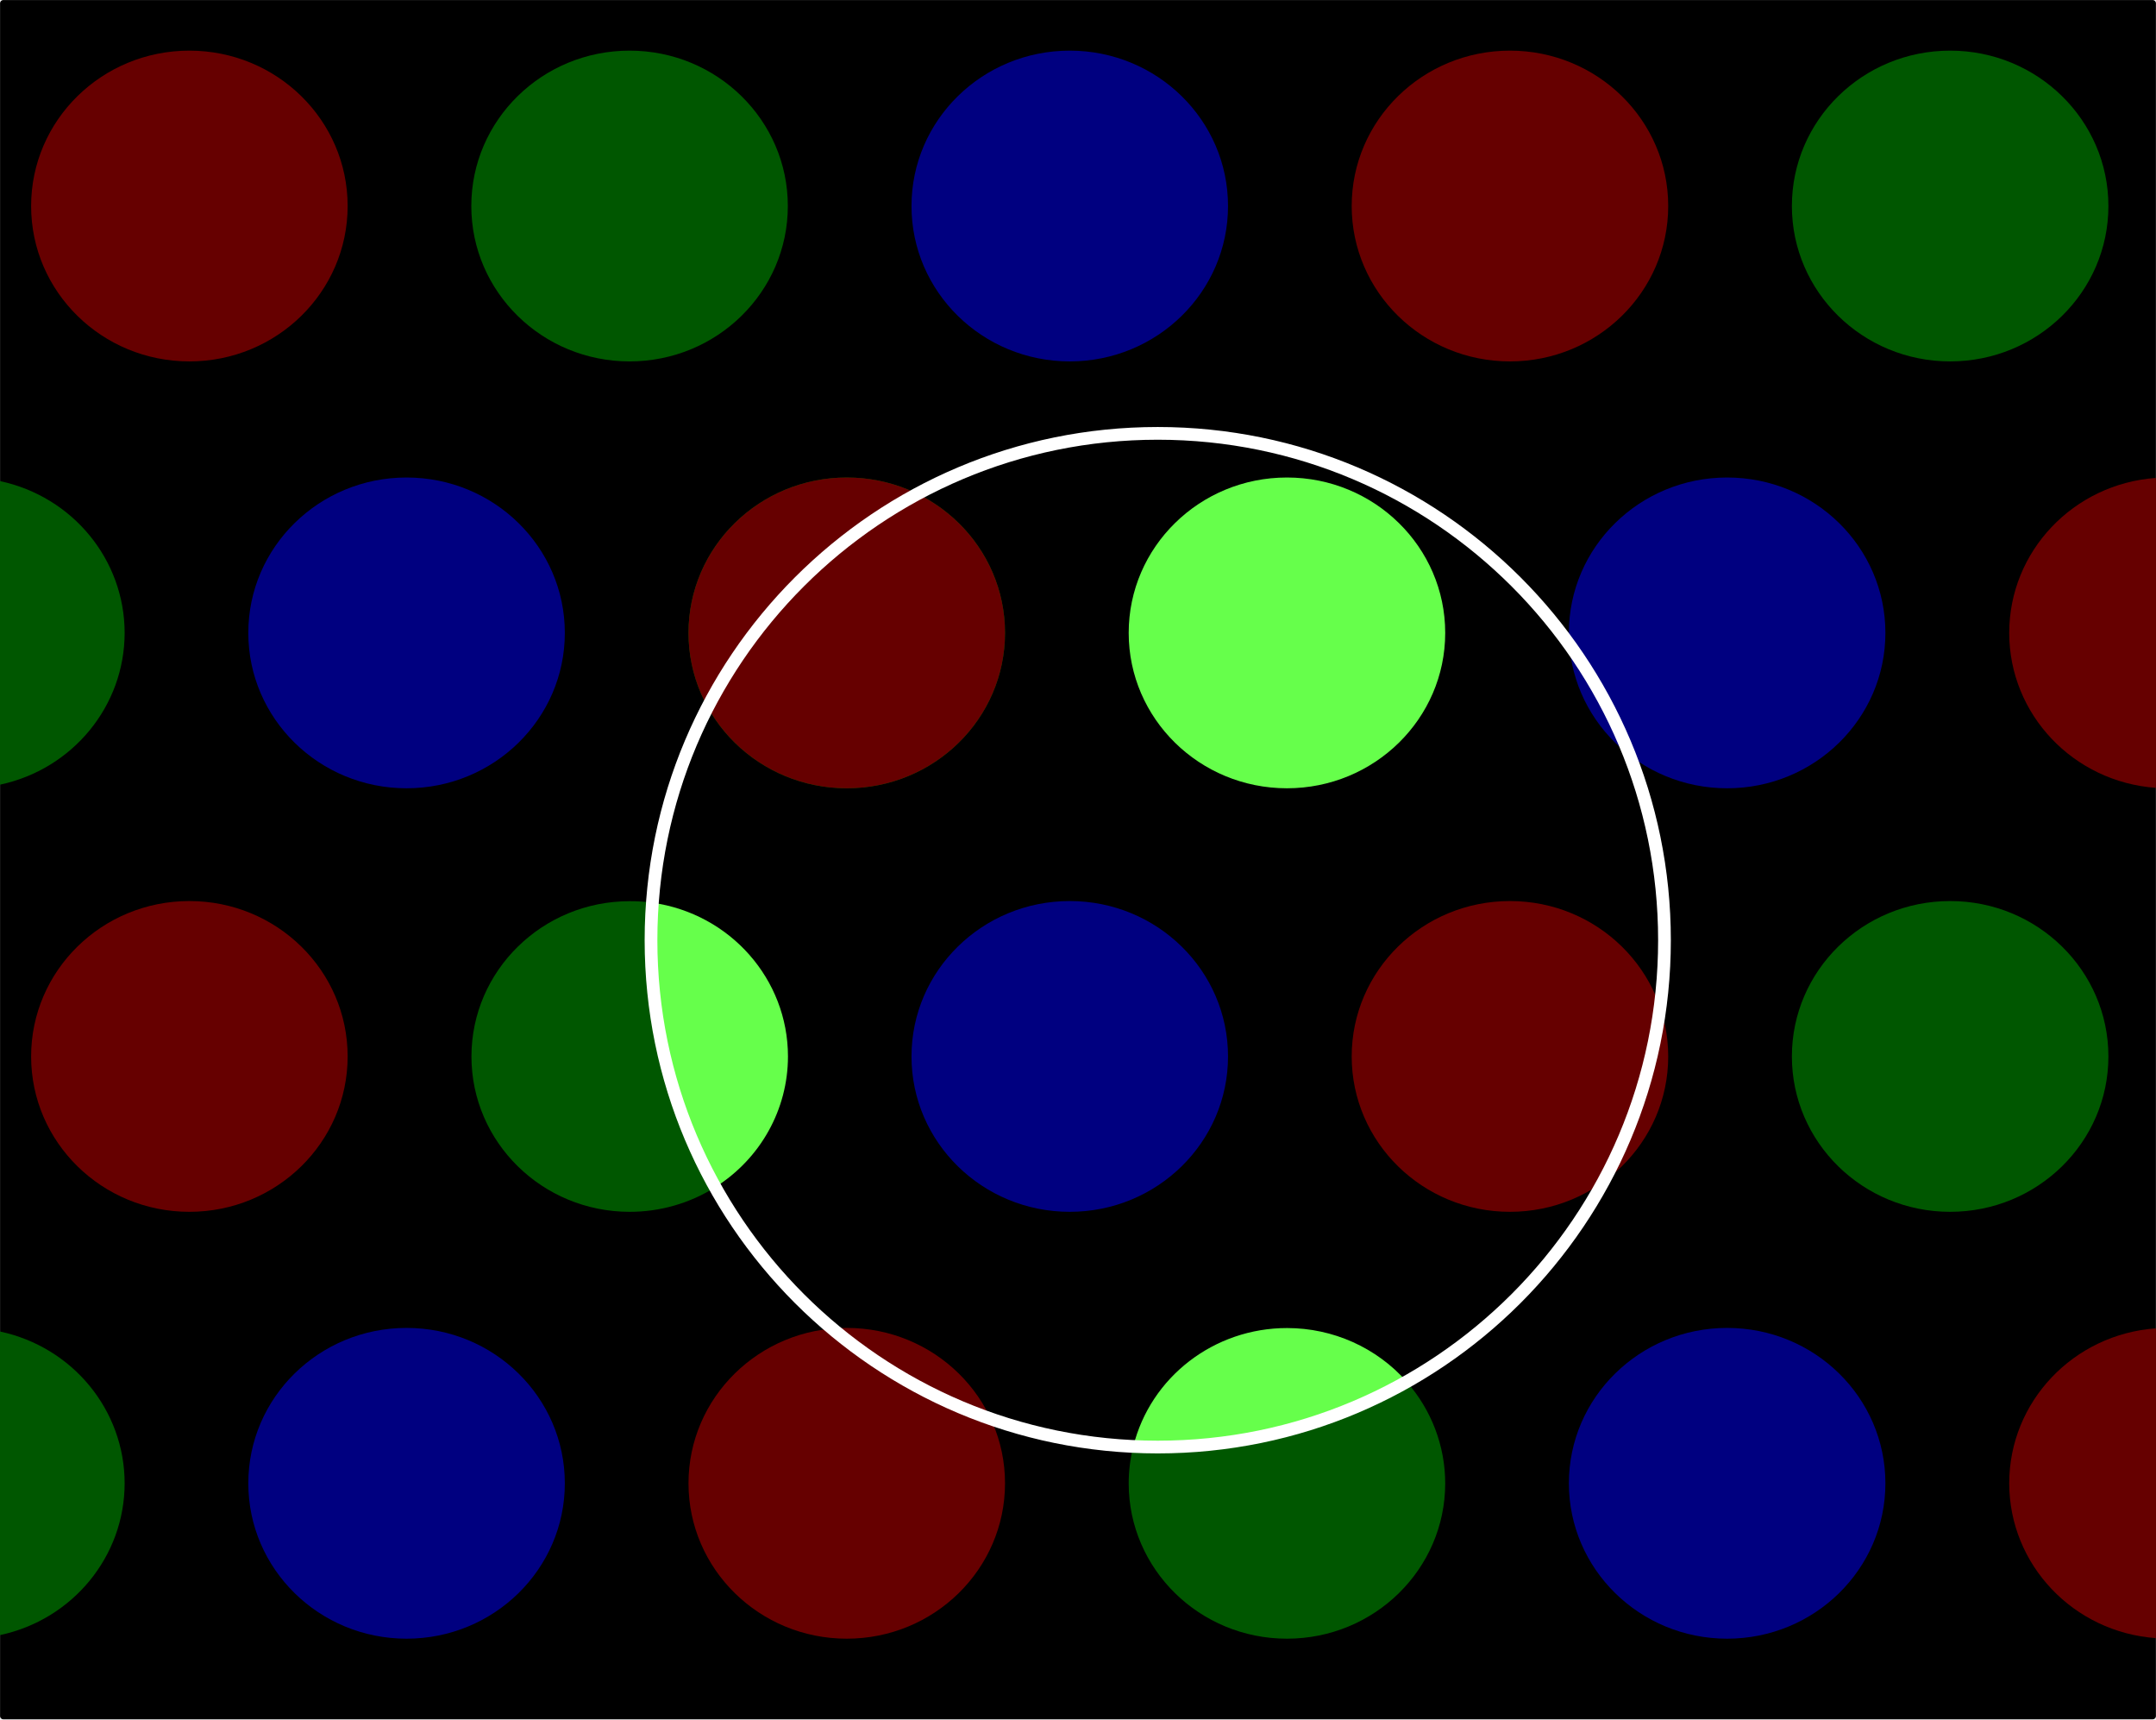
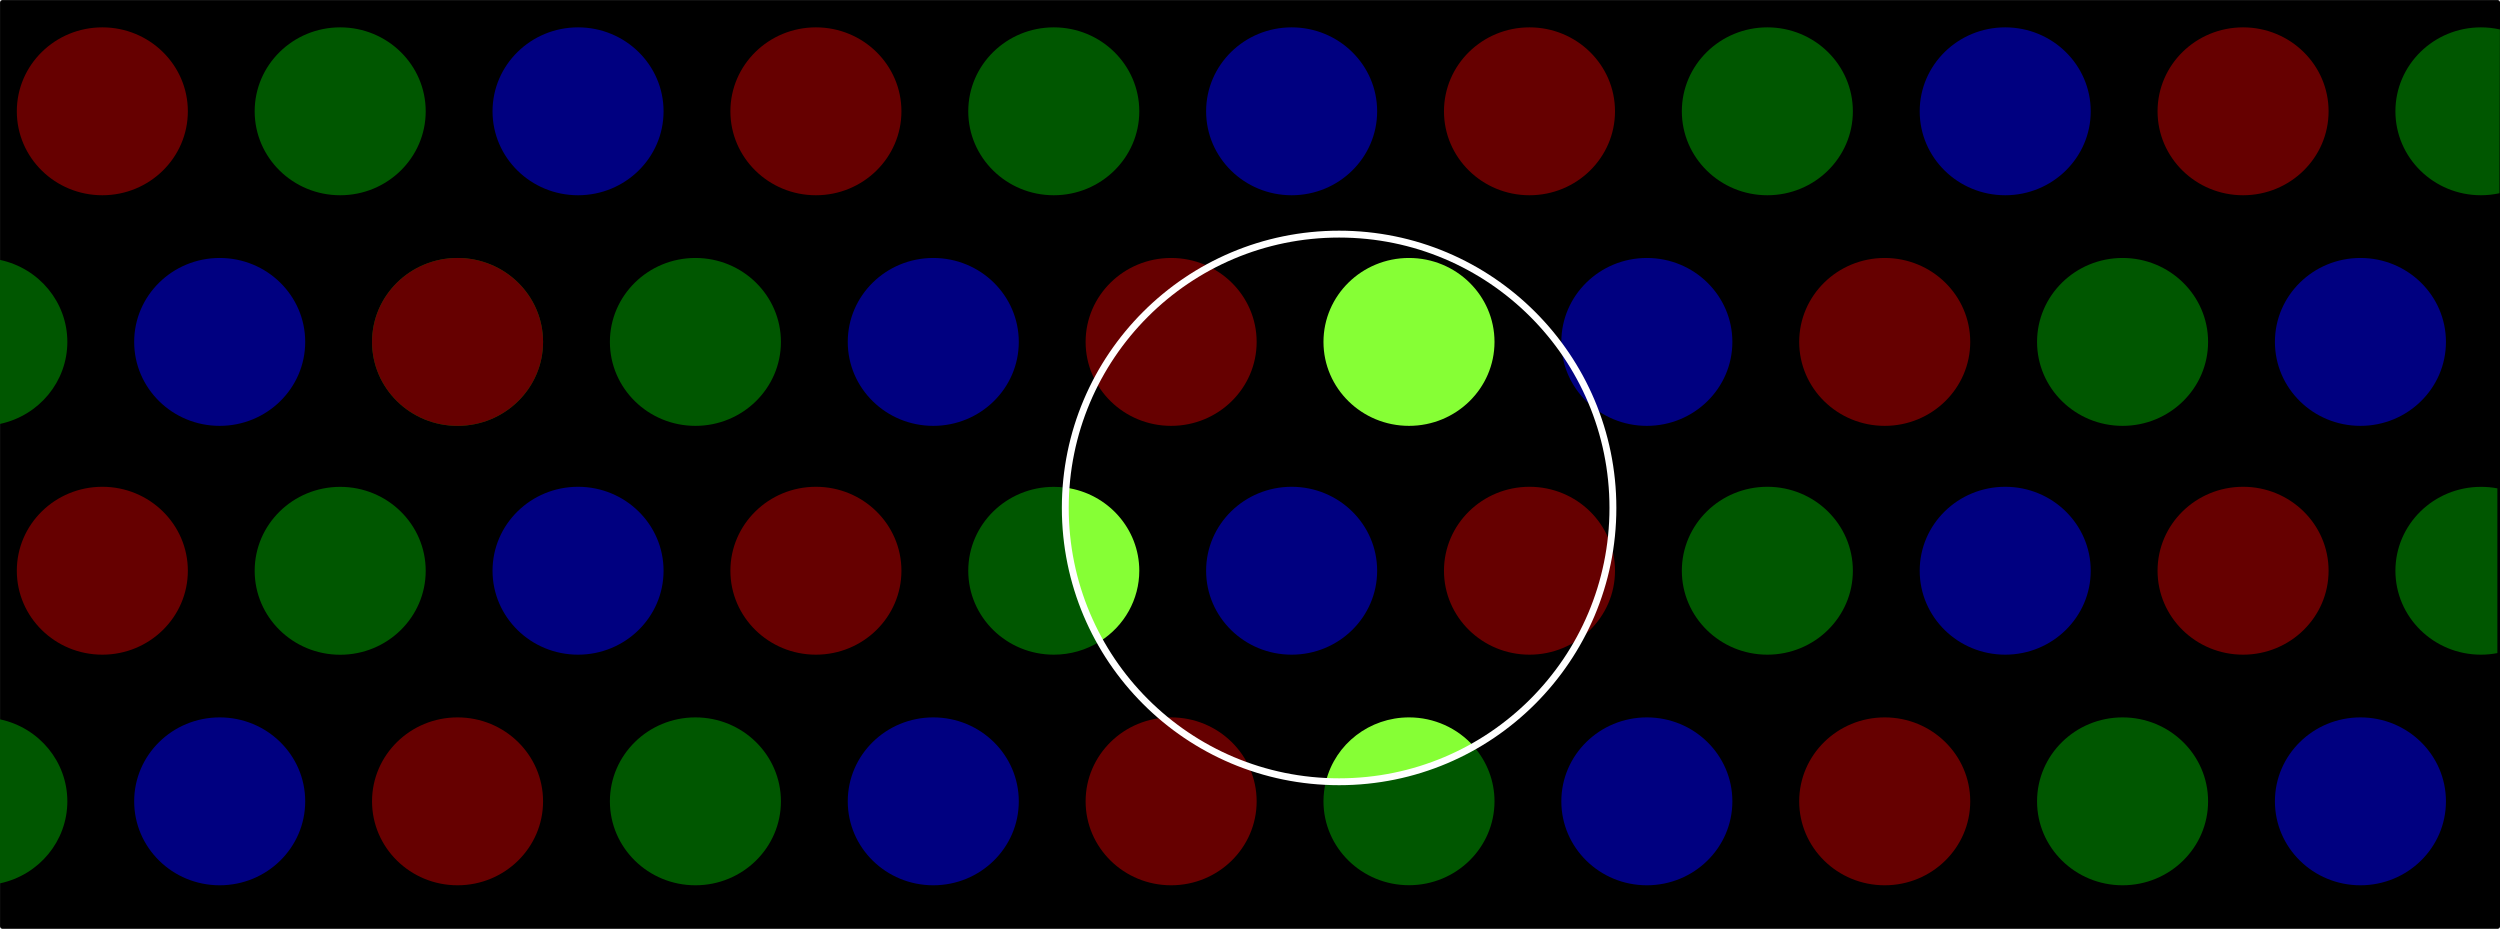
- <svg xmlns="http://www.w3.org/2000/svg" width="15.585mm" height="12.426mm" viewBox="0 0 15.585 12.426" version="1.1" id="svg1">
+ <svg xmlns="http://www.w3.org/2000/svg" width="33.444mm" height="12.426mm" viewBox="0 0 33.444 12.426" version="1.1" id="svg1">
  <defs id="defs1" />
  <g id="layer1" transform="translate(-83.45805,-89.92105)">
-     <rect style="fill:#000000;fill-opacity:1;stroke:#000000;stroke-width:0.047;stroke-linejoin:round;stroke-dasharray:none" id="rect5-5-1" width="15.537" height="12.378" x="83.482" y="89.945" />
-     <path id="rect2" style="fill:#660000;fill-opacity:1;stroke:none;stroke-width:0.4;stroke-linejoin:round;stroke-opacity:1" d="m 99.043,99.521 a 1.144,1.123 0 0 0 -1.061,1.12 1.144,1.123 0 0 0 1.061,1.119 z" />
-     <path id="path3" style="fill:#660000;fill-opacity:1;stroke:none;stroke-width:0.4;stroke-linejoin:round;stroke-opacity:1" d="m 99.043,93.375 a 1.144,1.123 0 0 0 -1.061,1.12 1.144,1.123 0 0 0 1.061,1.12 z" />
+     <rect style="fill:#000000;fill-opacity:1;stroke:#000000;stroke-width:0.069;stroke-linejoin:round;stroke-dasharray:none" id="rect5-5-1" width="33.375" height="12.356" x="83.493" y="89.956" />
    <path id="path4" style="fill:#005700;fill-opacity:1;stroke:none;stroke-width:0.4;stroke-linejoin:round;stroke-opacity:1" d="m 83.458,95.592 a 1.144,1.123 0 0 0 0.901,-1.097 1.144,1.123 0 0 0 -0.901,-1.097 z" />
    <path id="path5" style="fill:#005700;fill-opacity:1;stroke:none;stroke-width:0.4;stroke-linejoin:round;stroke-opacity:1" d="m 83.458,101.738 a 1.144,1.123 0 0 0 0.901,-1.097 1.144,1.123 0 0 0 -0.901,-1.097 z" />
    <g id="g1" transform="matrix(1.18182,0,0,1,-110.4963,86.82875)">
      <rect style="fill:#ff0000;fill-opacity:1;stroke:none;stroke-width:0.124;stroke-linejoin:round;stroke-dasharray:none" id="rect6" width="1.08" height="31.859" x="145.229" y="44.808" />
      <rect style="fill:#66ff00;fill-opacity:1;stroke:none;stroke-width:0.124;stroke-linejoin:round;stroke-dasharray:none" id="rect6-1" width="1.08" height="31.859" x="146.309" y="44.808" />
      <rect style="fill:#0000ff;fill-opacity:1;stroke:none;stroke-width:0.124;stroke-linejoin:round;stroke-dasharray:none" id="rect6-6" width="1.08" height="31.859" x="147.389" y="44.808" />
      <rect style="fill:#ff0000;fill-opacity:1;stroke:none;stroke-width:0.124;stroke-linejoin:round;stroke-dasharray:none" id="rect6-7" width="1.08" height="31.859" x="148.469" y="44.808" />
      <rect style="fill:#66ff00;fill-opacity:1;stroke:none;stroke-width:0.124;stroke-linejoin:round;stroke-dasharray:none" id="rect6-1-7" width="1.08" height="31.859" x="149.549" y="44.808" />
      <rect style="fill:#0000ff;fill-opacity:1;stroke:none;stroke-width:0.124;stroke-linejoin:round;stroke-dasharray:none" id="rect6-6-1" width="1.08" height="31.859" x="150.629" y="44.808" />
      <rect style="fill:#ff0000;fill-opacity:1;stroke:none;stroke-width:0.124;stroke-linejoin:round;stroke-dasharray:none" id="rect6-76" width="1.08" height="31.859" x="151.709" y="44.808" />
      <rect style="fill:#66ff00;fill-opacity:1;stroke:none;stroke-width:0.124;stroke-linejoin:round;stroke-dasharray:none" id="rect6-1-73" width="1.08" height="31.859" x="152.789" y="44.808" />
      <rect style="fill:#0000ff;fill-opacity:1;stroke:none;stroke-width:0.124;stroke-linejoin:round;stroke-dasharray:none" id="rect6-6-6" width="1.08" height="31.859" x="153.869" y="44.808" />
      <rect style="fill:#ff0000;fill-opacity:1;stroke:none;stroke-width:0.124;stroke-linejoin:round;stroke-dasharray:none" id="rect6-7-5" width="1.08" height="31.859" x="154.949" y="44.808" />
      <rect style="fill:#66ff00;fill-opacity:1;stroke:none;stroke-width:0.124;stroke-linejoin:round;stroke-dasharray:none" id="rect6-1-7-6" width="1.08" height="31.859" x="156.03" y="44.808" />
      <rect style="fill:#0000ff;fill-opacity:1;stroke:none;stroke-width:0.124;stroke-linejoin:round;stroke-dasharray:none" id="rect6-6-1-3" width="1.08" height="31.859" x="157.11" y="44.808" />
      <rect style="fill:#ff0000;fill-opacity:1;stroke:none;stroke-width:0.124;stroke-linejoin:round;stroke-dasharray:none" id="rect6-2" width="1.08" height="31.859" x="158.19" y="44.808" />
      <rect style="fill:#66ff00;fill-opacity:1;stroke:none;stroke-width:0.124;stroke-linejoin:round;stroke-dasharray:none" id="rect6-1-9" width="1.08" height="31.859" x="159.27" y="44.808" />
      <rect style="fill:#0000ff;fill-opacity:1;stroke:none;stroke-width:0.124;stroke-linejoin:round;stroke-dasharray:none" id="rect6-6-3" width="1.08" height="31.859" x="160.35" y="44.808" />
      <rect style="fill:#ff0000;fill-opacity:1;stroke:none;stroke-width:0.124;stroke-linejoin:round;stroke-dasharray:none" id="rect6-7-9" width="1.08" height="31.859" x="161.43" y="44.808" />
      <rect style="fill:#66ff00;fill-opacity:1;stroke:none;stroke-width:0.124;stroke-linejoin:round;stroke-dasharray:none" id="rect6-1-7-0" width="1.08" height="31.859" x="162.51" y="44.808" />
      <rect style="fill:#0000ff;fill-opacity:1;stroke:none;stroke-width:0.124;stroke-linejoin:round;stroke-dasharray:none" id="rect6-6-1-8" width="1.08" height="31.859" x="163.59" y="44.808" />
      <rect style="fill:#ff0000;fill-opacity:1;stroke:none;stroke-width:0.124;stroke-linejoin:round;stroke-dasharray:none" id="rect6-63" width="1.08" height="31.859" x="164.67" y="44.808" />
      <rect style="fill:#66ff00;fill-opacity:1;stroke:none;stroke-width:0.124;stroke-linejoin:round;stroke-dasharray:none" id="rect6-1-8" width="1.08" height="31.859" x="165.75" y="44.808" />
      <rect style="fill:#0000ff;fill-opacity:1;stroke:none;stroke-width:0.124;stroke-linejoin:round;stroke-dasharray:none" id="rect6-6-5" width="1.08" height="31.859" x="166.83" y="44.808" />
      <rect style="fill:#ff0000;fill-opacity:1;stroke:none;stroke-width:0.124;stroke-linejoin:round;stroke-dasharray:none" id="rect6-7-6" width="1.08" height="31.859" x="167.91" y="44.808" />
      <rect style="fill:#66ff00;fill-opacity:1;stroke:none;stroke-width:0.124;stroke-linejoin:round;stroke-dasharray:none" id="rect6-1-7-1" width="1.08" height="31.859" x="168.99" y="44.808" />
      <rect style="fill:#0000ff;fill-opacity:1;stroke:none;stroke-width:0.124;stroke-linejoin:round;stroke-dasharray:none" id="rect6-6-1-1" width="1.08" height="31.859" x="170.07" y="44.808" />
      <rect style="fill:#ff0000;fill-opacity:1;stroke:none;stroke-width:0.124;stroke-linejoin:round;stroke-dasharray:none" id="rect6-8" width="1.08" height="31.859" x="171.15" y="44.808" />
      <rect style="fill:#66ff00;fill-opacity:1;stroke:none;stroke-width:0.124;stroke-linejoin:round;stroke-dasharray:none" id="rect6-1-1" width="1.08" height="31.859" x="172.23" y="44.808" />
      <rect style="fill:#0000ff;fill-opacity:1;stroke:none;stroke-width:0.124;stroke-linejoin:round;stroke-dasharray:none" id="rect6-6-0" width="1.08" height="31.859" x="173.31" y="44.808" />
      <rect style="fill:#ff0000;fill-opacity:1;stroke:none;stroke-width:0.124;stroke-linejoin:round;stroke-dasharray:none" id="rect6-7-3" width="1.08" height="31.859" x="174.39" y="44.808" />
      <rect style="fill:#66ff00;fill-opacity:1;stroke:none;stroke-width:0.124;stroke-linejoin:round;stroke-dasharray:none" id="rect6-1-7-04" width="1.08" height="31.859" x="175.47" y="44.808" />
      <rect style="fill:#0000ff;fill-opacity:1;stroke:none;stroke-width:0.124;stroke-linejoin:round;stroke-dasharray:none" id="rect6-6-1-4" width="1.08" height="31.859" x="176.55" y="44.808" />
      <rect style="fill:#ff0000;fill-opacity:1;stroke:none;stroke-width:0.124;stroke-linejoin:round;stroke-dasharray:none" id="rect6-3" width="1.08" height="31.859" x="177.63" y="44.808" />
      <rect style="fill:#66ff00;fill-opacity:1;stroke:none;stroke-width:0.124;stroke-linejoin:round;stroke-dasharray:none" id="rect6-1-17" width="1.08" height="31.859" x="178.711" y="44.808" />
      <rect style="fill:#0000ff;fill-opacity:1;stroke:none;stroke-width:0.124;stroke-linejoin:round;stroke-dasharray:none" id="rect6-6-59" width="1.08" height="31.859" x="179.791" y="44.808" />
    </g>
    <rect style="fill:none;fill-opacity:1;stroke:#000000;stroke-width:0.124;stroke-linejoin:round;stroke-dasharray:none" id="rect5" width="42.122" height="31.859" x="61.138" y="131.637" />
    <rect style="fill:#000000;fill-opacity:1;stroke:#000000;stroke-width:0.054;stroke-linejoin:round;stroke-dasharray:none" id="rect5-5" width="16.839" height="14.901" x="59.921" y="90.902" />
    <path id="rect7-2-9-6" style="fill:#005700;fill-opacity:1;stroke:none;stroke-width:0.118;stroke-linejoin:round;stroke-dasharray:none" d="m 63.659,90.882 -1.429,-0.002 v 0.912 c 0,0.378 0.304,0.683 0.683,0.683 h 0.064 c 0.378,0 0.683,-0.304 0.683,-0.683 z" />
    <rect style="fill:#005700;fill-opacity:1;stroke:none;stroke-width:0.118;stroke-linejoin:round;stroke-dasharray:none" id="rect7-1-8-8" width="1.429" height="3.132" x="62.23" y="93.669" ry="0.683" />
    <rect style="fill:#005700;fill-opacity:1;stroke:none;stroke-width:0.118;stroke-linejoin:round;stroke-dasharray:none" id="rect7-34-7-9" width="1.429" height="3.132" x="62.23" y="97.997" ry="0.683" />
    <rect style="fill:#005700;fill-opacity:1;stroke:none;stroke-width:0.118;stroke-linejoin:round;stroke-dasharray:none" id="rect7-9-2-0" width="1.429" height="3.132" x="62.23" y="102.324" ry="0.683" />
    <rect style="fill:#005700;fill-opacity:1;stroke:none;stroke-width:0.118;stroke-linejoin:round;stroke-dasharray:none" id="rect7-2-9-0-4" width="1.429" height="3.132" x="67.708" y="90.908" ry="0.683" />
    <rect style="fill:#005700;fill-opacity:1;stroke:none;stroke-width:0.118;stroke-linejoin:round;stroke-dasharray:none" id="rect7-1-8-4-8" width="1.429" height="3.132" x="67.708" y="95.235" ry="0.683" />
    <rect style="fill:#66ff4b;fill-opacity:1;stroke:none;stroke-width:0.118;stroke-linejoin:round;stroke-dasharray:none" id="rect7-34-7-22-7" width="1.429" height="3.132" x="67.708" y="99.563" ry="0.683" />
    <path id="path13" style="fill:#005700;fill-opacity:1;stroke:none;stroke-width:0.118;stroke-linejoin:round;stroke-dasharray:none" d="m 68.391,103.891 c -0.378,0 -0.683,0.304 -0.683,0.683 v 1.229 l 1.429,0.002 v -1.231 c 0,-0.378 -0.304,-0.683 -0.683,-0.683 z" />
    <rect style="fill:#000080;fill-opacity:1;stroke:none;stroke-width:0.118;stroke-linejoin:round;stroke-dasharray:none" id="rect7-2-9-0-4-5" width="1.429" height="3.132" x="69.535" y="90.908" ry="0.683" />
    <rect style="fill:#000080;fill-opacity:1;stroke:none;stroke-width:0.118;stroke-linejoin:round;stroke-dasharray:none" id="rect7-1-8-4-8-2" width="1.429" height="3.132" x="69.535" y="95.235" ry="0.683" />
    <rect style="fill:#000080;fill-opacity:1;stroke:none;stroke-width:0.118;stroke-linejoin:round;stroke-dasharray:none" id="rect7-34-7-22-7-4" width="1.429" height="3.132" x="69.535" y="99.563" ry="0.683" />
    <path id="path14" style="fill:#000080;fill-opacity:1;stroke:none;stroke-width:0.118;stroke-linejoin:round;stroke-dasharray:none" d="m 70.217,103.891 c -0.378,0 -0.683,0.304 -0.683,0.683 v 1.232 l 1.429,0.002 v -1.234 c 0,-0.378 -0.304,-0.683 -0.683,-0.683 z" />
    <rect style="fill:#660000;fill-opacity:1;stroke:none;stroke-width:0.118;stroke-linejoin:round;stroke-dasharray:none" id="rect7-2-9-0-4-1" width="1.429" height="3.132" x="65.882" y="90.908" ry="0.683" />
    <rect style="fill:#660000;fill-opacity:1;stroke:none;stroke-width:0.118;stroke-linejoin:round;stroke-dasharray:none" id="rect7-1-8-4-8-8" width="1.429" height="3.132" x="65.882" y="95.235" ry="0.683" />
    <rect style="fill:#660000;fill-opacity:1;stroke:none;stroke-width:0.118;stroke-linejoin:round;stroke-dasharray:none" id="rect7-34-7-22-7-3" width="1.429" height="3.132" x="65.882" y="99.563" ry="0.683" />
    <path id="path12" style="fill:#660000;fill-opacity:1;stroke:none;stroke-width:0.118;stroke-linejoin:round;stroke-dasharray:none" d="m 66.565,103.891 c -0.378,0 -0.683,0.304 -0.683,0.683 v 1.227 l 1.429,0.002 v -1.229 c 0,-0.378 -0.305,-0.683 -0.683,-0.683 z" />
    <path id="rect7-2-9-02-4" style="fill:#005700;fill-opacity:1;stroke:none;stroke-width:0.118;stroke-linejoin:round;stroke-dasharray:none" d="m 74.616,90.899 -1.429,-0.002 v 0.894 c 0,0.378 0.304,0.683 0.683,0.683 h 0.064 c 0.378,0 0.683,-0.304 0.683,-0.683 z" />
    <rect style="fill:#005700;fill-opacity:1;stroke:none;stroke-width:0.118;stroke-linejoin:round;stroke-dasharray:none" id="rect7-1-8-9-9" width="1.429" height="3.132" x="73.187" y="93.669" ry="0.683" />
    <rect style="fill:#005700;fill-opacity:1;stroke:none;stroke-width:0.118;stroke-linejoin:round;stroke-dasharray:none" id="rect7-34-7-4-9" width="1.429" height="3.132" x="73.187" y="97.997" ry="0.683" />
    <rect style="fill:#005700;fill-opacity:1;stroke:none;stroke-width:0.118;stroke-linejoin:round;stroke-dasharray:none" id="rect7-9-2-3-4" width="1.429" height="3.132" x="73.187" y="102.324" ry="0.683" />
    <path id="rect7-2-9-02-4-9" style="fill:#660000;fill-opacity:1;stroke:none;stroke-width:0.118;stroke-linejoin:round;stroke-dasharray:none" d="m 72.79,90.896 -1.429,-0.002 v 0.897 c 0,0.378 0.304,0.683 0.683,0.683 h 0.064 c 0.378,0 0.683,-0.304 0.683,-0.683 z" />
    <rect style="fill:#660000;fill-opacity:1;stroke:none;stroke-width:0.118;stroke-linejoin:round;stroke-dasharray:none" id="rect7-1-8-9-9-8" width="1.429" height="3.132" x="71.361" y="93.669" ry="0.683" />
    <rect style="fill:#660000;fill-opacity:1;stroke:none;stroke-width:0.118;stroke-linejoin:round;stroke-dasharray:none" id="rect7-34-7-4-9-1" width="1.429" height="3.132" x="71.361" y="97.997" ry="0.683" />
    <rect style="fill:#660000;fill-opacity:1;stroke:none;stroke-width:0.118;stroke-linejoin:round;stroke-dasharray:none" id="rect7-9-2-3-4-3" width="1.429" height="3.132" x="71.361" y="102.324" ry="0.683" />
    <path id="rect7-2-9-02-4-4" style="fill:#000080;fill-opacity:1;stroke:none;stroke-width:0.118;stroke-linejoin:round;stroke-dasharray:none" d="m 76.442,90.901 -1.429,-0.002 v 0.892 c 0,0.378 0.304,0.683 0.683,0.683 h 0.064 c 0.378,0 0.683,-0.304 0.683,-0.683 z" />
    <rect style="fill:#000080;fill-opacity:1;stroke:none;stroke-width:0.118;stroke-linejoin:round;stroke-dasharray:none" id="rect7-1-8-9-9-81" width="1.429" height="3.132" x="75.013" y="93.669" ry="0.683" />
    <rect style="fill:#000080;fill-opacity:1;stroke:none;stroke-width:0.118;stroke-linejoin:round;stroke-dasharray:none" id="rect7-34-7-4-9-6" width="1.429" height="3.132" x="75.013" y="97.997" ry="0.683" />
    <rect style="fill:#000080;fill-opacity:1;stroke:none;stroke-width:0.118;stroke-linejoin:round;stroke-dasharray:none" id="rect7-9-2-3-4-8" width="1.429" height="3.132" x="75.013" y="102.324" ry="0.683" />
    <path id="rect7-2-9-02-4-99" style="fill:#000080;fill-opacity:1;stroke:none;stroke-width:0.118;stroke-linejoin:round;stroke-dasharray:none" d="m 65.486,90.885 -1.429,-0.003 v 0.909 c 0,0.378 0.304,0.683 0.683,0.683 h 0.064 c 0.378,0 0.683,-0.304 0.683,-0.683 z" />
    <rect style="fill:#000080;fill-opacity:1;stroke:none;stroke-width:0.118;stroke-linejoin:round;stroke-dasharray:none" id="rect7-1-8-9-9-0" width="1.429" height="3.132" x="64.056" y="93.669" ry="0.683" />
    <rect style="fill:#000080;fill-opacity:1;stroke:none;stroke-width:0.118;stroke-linejoin:round;stroke-dasharray:none" id="rect7-34-7-4-9-8" width="1.429" height="3.132" x="64.056" y="97.997" ry="0.683" />
    <rect style="fill:#000080;fill-opacity:1;stroke:none;stroke-width:0.118;stroke-linejoin:round;stroke-dasharray:none" id="rect7-9-2-3-4-9" width="1.429" height="3.132" x="64.056" y="102.324" ry="0.683" />
-     <rect style="fill:#66ff00;fill-opacity:1;stroke-width:1.363;stroke-linejoin:round" id="rect1" width="4.462" height="2.224" x="-122.552" y="106.892" transform="rotate(-90)" />
-     <rect style="fill:#ff0000;fill-opacity:1;stroke-width:1.363;stroke-linejoin:round" id="rect1-3" width="4.462" height="2.224" x="-118.09" y="106.892" transform="rotate(-90)" />
-     <rect style="fill:#000066;fill-opacity:1;stroke-width:1.363;stroke-linejoin:round" id="rect1-3-1" width="4.462" height="2.224" x="-113.628" y="106.892" transform="rotate(-90)" />
-     <rect style="fill:#006600;fill-opacity:1;stroke-width:1.363;stroke-linejoin:round" id="rect1-4" width="4.462" height="2.224" x="-109.166" y="106.892" transform="rotate(-90)" />
-     <rect style="fill:#660000;fill-opacity:1;stroke-width:1.363;stroke-linejoin:round" id="rect1-3-0" width="4.462" height="2.224" x="-104.704" y="106.892" transform="rotate(-90)" />
-     <rect style="fill:#000066;fill-opacity:1;stroke-width:1.363;stroke-linejoin:round" id="rect1-3-1-0" width="4.462" height="2.224" x="-100.241" y="106.892" transform="rotate(-90)" />
+     <rect style="fill:#66ff00;fill-opacity:1;stroke-width:1.363;stroke-linejoin:round" id="rect1" width="4.462" height="2.224" x="-152.019" y="115.124" transform="rotate(-90)" />
+     <rect style="fill:#ff0000;fill-opacity:1;stroke-width:1.363;stroke-linejoin:round" id="rect1-3" width="4.462" height="2.224" x="-147.557" y="115.124" transform="rotate(-90)" />
+     <rect style="fill:#000066;fill-opacity:1;stroke-width:1.363;stroke-linejoin:round" id="rect1-3-1" width="4.462" height="2.224" x="-143.094" y="115.124" transform="rotate(-90)" />
+     <rect style="fill:#006600;fill-opacity:1;stroke-width:1.363;stroke-linejoin:round" id="rect1-4" width="4.462" height="2.224" x="-138.632" y="115.124" transform="rotate(-90)" />
+     <rect style="fill:#660000;fill-opacity:1;stroke-width:1.363;stroke-linejoin:round" id="rect1-3-0" width="4.462" height="2.224" x="-134.17" y="115.124" transform="rotate(-90)" />
+     <rect style="fill:#000066;fill-opacity:1;stroke-width:1.363;stroke-linejoin:round" id="rect1-3-1-0" width="4.462" height="2.224" x="-129.708" y="115.124" transform="rotate(-90)" />
    <path id="rect7-2-9-02-4-2" style="fill:#660000;fill-opacity:1;stroke:none;stroke-width:0.118;stroke-linejoin:round;stroke-dasharray:none" d="m 61.833,90.879 -1.429,-0.003 v 0.915 c 0,0.378 0.304,0.683 0.683,0.683 h 0.064 c 0.378,0 0.683,-0.304 0.683,-0.683 z" />
    <rect style="fill:#660000;fill-opacity:1;stroke:none;stroke-width:0.118;stroke-linejoin:round;stroke-dasharray:none" id="rect7-1-8-9-9-2" width="1.429" height="3.132" x="60.404" y="93.669" ry="0.683" />
    <rect style="fill:#660000;fill-opacity:1;stroke:none;stroke-width:0.118;stroke-linejoin:round;stroke-dasharray:none" id="rect7-34-7-4-9-15" width="1.429" height="3.132" x="60.404" y="97.997" ry="0.683" />
    <rect style="fill:#660000;fill-opacity:1;stroke:none;stroke-width:0.118;stroke-linejoin:round;stroke-dasharray:none" id="rect7-9-2-3-4-0" width="1.429" height="3.132" x="60.404" y="102.324" ry="0.683" />
    <path id="rect7-34-7-9-2" style="fill:#66ff4b;fill-opacity:1;stroke:none;stroke-width:0.118;stroke-linejoin:round;stroke-dasharray:none" d="m 62.913,97.997 c -0.05,0 -0.098,0.005 -0.144,0.015 a 3.973,3.973 0 0 0 -0.299,1.51 3.973,3.973 0 0 0 0.336,1.598 c 0.035,0.005 0.071,0.008 0.107,0.008 h 0.064 c 0.378,0 0.683,-0.304 0.683,-0.683 v -1.767 c 0,-0.378 -0.304,-0.683 -0.683,-0.683 z" />
    <path id="rect7-1-8-4-8-5" style="fill:#66ff4b;fill-opacity:1;stroke:none;stroke-width:0.118;stroke-linejoin:round;stroke-dasharray:none" d="m 67.726,95.762 c -0.012,0.05 -0.018,0.103 -0.018,0.157 v 1.767 c 0,0.378 0.305,0.683 0.683,0.683 h 0.064 c 0.378,0 0.683,-0.304 0.683,-0.683 v -1.083 a 3.973,3.973 0 0 0 -1.411,-0.84 z" />
    <circle style="fill:none;fill-opacity:1;stroke:#ffffff;stroke-width:0.1;stroke-linejoin:round;stroke-dasharray:none;stroke-opacity:1" id="path10" cx="66.444" cy="99.522" r="3.973" />
    <ellipse style="fill:#660000;fill-opacity:1;stroke:none;stroke-width:0.662;stroke-linejoin:round" id="path1" cx="84.827" cy="91.41" rx="1.144" ry="1.123" />
    <ellipse style="fill:#660000;fill-opacity:1;stroke:none;stroke-width:0.662;stroke-linejoin:round" id="path1-2" cx="84.827" cy="97.556" rx="1.144" ry="1.123" />
    <ellipse style="fill:#005700;fill-opacity:1;stroke:none;stroke-width:0.662;stroke-linejoin:round" id="path1-7" cx="88.009" cy="91.41" rx="1.144" ry="1.123" />
    <ellipse style="fill:#000080;fill-opacity:1;stroke:none;stroke-width:0.662;stroke-linejoin:round" id="path1-0-7" cx="86.397" cy="94.495" rx="1.144" ry="1.123" />
-     <path id="path1-2-6" style="fill:#005700;fill-opacity:1;stroke:none;stroke-width:0.662;stroke-linejoin:round" d="m 88.174,96.445 a 1.144,1.123 0 0 0 -0.164,-0.011 1.144,1.123 0 0 0 -1.144,1.122 1.144,1.123 0 0 0 1.144,1.123 1.144,1.123 0 0 0 0.619,-0.178 3.663,3.663 0 0 1 -0.464,-1.785 3.663,3.663 0 0 1 0.01,-0.271 z" />
-     <path id="path11" style="fill:#66ff4b;fill-opacity:1;stroke:none;stroke-width:0.662;stroke-linejoin:round" d="m 88.174,96.445 a 3.663,3.663 0 0 0 -0.01,0.271 3.663,3.663 0 0 0 0.464,1.785 1.144,1.123 0 0 0 0.526,-0.945 1.144,1.123 0 0 0 -0.98,-1.111 z" />
    <ellipse style="fill:#000080;fill-opacity:1;stroke:none;stroke-width:0.662;stroke-linejoin:round" id="path1-9" cx="91.191" cy="91.41" rx="1.144" ry="1.123" />
    <ellipse style="fill:#005700;fill-opacity:1;stroke:none;stroke-width:0.662;stroke-linejoin:round" id="path1-0-8" cx="89.579" cy="94.495" rx="1.144" ry="1.123" />
    <ellipse style="fill:#660000;fill-opacity:1;stroke:none;stroke-width:0.662;stroke-linejoin:round" id="path1-0-8-4" cx="89.579" cy="94.495" rx="1.144" ry="1.123" />
    <ellipse style="fill:#000080;fill-opacity:1;stroke:none;stroke-width:0.662;stroke-linejoin:round" id="path1-2-8" cx="91.191" cy="97.556" rx="1.144" ry="1.123" />
    <ellipse style="fill:#660000;fill-opacity:1;stroke:none;stroke-width:0.662;stroke-linejoin:round" id="path1-21" cx="94.373" cy="91.41" rx="1.144" ry="1.123" />
-     <ellipse style="fill:#66ff4b;fill-opacity:1;stroke:none;stroke-width:0.662;stroke-linejoin:round" id="path1-0-77" cx="92.761" cy="94.495" rx="1.144" ry="1.123" />
    <ellipse style="fill:#660000;fill-opacity:1;stroke:none;stroke-width:0.662;stroke-linejoin:round" id="path1-2-9" cx="94.373" cy="97.556" rx="1.144" ry="1.123" />
    <ellipse style="fill:#005700;fill-opacity:1;stroke:none;stroke-width:0.662;stroke-linejoin:round" id="path1-88" cx="97.555" cy="91.41" rx="1.144" ry="1.123" />
+     <ellipse style="fill:#000080;fill-opacity:1;stroke:none;stroke-width:0.662;stroke-linejoin:round" id="path1-9-1" cx="100.737" cy="91.41" rx="1.144" ry="1.123" />
+     <ellipse style="fill:#660000;fill-opacity:1;stroke:none;stroke-width:0.662;stroke-linejoin:round" id="path1-21-9" cx="103.919" cy="91.41" rx="1.144" ry="1.123" />
+     <ellipse style="fill:#005700;fill-opacity:1;stroke:none;stroke-width:0.662;stroke-linejoin:round" id="path1-88-4" cx="107.101" cy="91.41" rx="1.144" ry="1.123" />
    <ellipse style="fill:#000080;fill-opacity:1;stroke:none;stroke-width:0.662;stroke-linejoin:round" id="path1-0-4" cx="95.943" cy="94.495" rx="1.144" ry="1.123" />
-     <ellipse style="fill:#005700;fill-opacity:1;stroke:none;stroke-width:0.662;stroke-linejoin:round" id="path1-2-5" cx="97.555" cy="97.556" rx="1.144" ry="1.123" />
    <ellipse style="fill:#000080;fill-opacity:1;stroke:none;stroke-width:0.662;stroke-linejoin:round" id="path1-5-9" cx="86.397" cy="100.641" rx="1.144" ry="1.123" />
    <ellipse style="fill:#660000;fill-opacity:1;stroke:none;stroke-width:0.662;stroke-linejoin:round" id="path1-5-0" cx="89.579" cy="100.641" rx="1.144" ry="1.123" />
-     <path id="path1-5-7" style="fill:#005700;fill-opacity:1;stroke:none;stroke-width:0.662;stroke-linejoin:round" d="m 91.65,100.375 a 1.144,1.123 0 0 0 -0.033,0.267 1.144,1.123 0 0 0 1.144,1.122 1.144,1.123 0 0 0 1.144,-1.122 1.144,1.123 0 0 0 -0.279,-0.735 3.663,3.663 0 0 1 -1.8,0.472 3.663,3.663 0 0 1 -0.177,-0.004 z" />
-     <path id="path15" style="fill:#66ff4b;fill-opacity:1;stroke:none;stroke-width:0.662;stroke-linejoin:round" d="m 91.65,100.375 a 3.663,3.663 0 0 0 0.177,0.004 3.663,3.663 0 0 0 1.8,-0.472 1.144,1.123 0 0 0 -0.865,-0.388 1.144,1.123 0 0 0 -1.112,0.856 z" />
    <ellipse style="fill:#000080;fill-opacity:1;stroke:none;stroke-width:0.662;stroke-linejoin:round" id="path1-5-6" cx="95.943" cy="100.641" rx="1.144" ry="1.123" />
-     <circle style="fill:none;fill-opacity:1;stroke:#ffffff;stroke-width:0.092;stroke-linejoin:round;stroke-dasharray:none;stroke-opacity:1" id="path10-2" cx="91.827" cy="96.716" r="3.663" />
+     <ellipse style="fill:#005700;fill-opacity:1;stroke:none;stroke-width:0.662;stroke-linejoin:round" id="path1-0-77" cx="92.761" cy="94.495" rx="1.144" ry="1.123" />
+     <ellipse style="fill:#005700;fill-opacity:1;stroke:none;stroke-width:0.662;stroke-linejoin:round" id="path1-0-77-1" cx="88.009" cy="97.557" rx="1.144" ry="1.123" />
+     <path id="path1-2-6-1" style="fill:#005700;fill-opacity:1;stroke:none;stroke-width:0.662;stroke-linejoin:round" d="m 97.719,96.445 a 1.144,1.123 0 0 0 -0.164,-0.011 1.144,1.123 0 0 0 -1.144,1.122 1.144,1.123 0 0 0 1.144,1.123 1.144,1.123 0 0 0 0.619,-0.178 3.663,3.663 0 0 1 -0.464,-1.785 3.663,3.663 0 0 1 0.01,-0.271 z" />
+     <path id="path11-7" style="fill:#86ff35;fill-opacity:1;stroke:none;stroke-width:0.662;stroke-linejoin:round" d="m 97.719,96.445 a 3.663,3.663 0 0 0 -0.01,0.271 3.663,3.663 0 0 0 0.464,1.785 1.144,1.123 0 0 0 0.526,-0.945 1.144,1.123 0 0 0 -0.98,-1.111 z" />
+     <ellipse style="fill:#86ff35;fill-opacity:1;stroke:none;stroke-width:0.662;stroke-linejoin:round" id="path1-0-77-2" cx="102.307" cy="94.495" rx="1.144" ry="1.123" />
+     <path id="path1-5-7-7" style="fill:#005700;fill-opacity:1;stroke:none;stroke-width:0.662;stroke-linejoin:round" d="m 101.196,100.374 a 1.144,1.123 0 0 0 -0.033,0.267 1.144,1.123 0 0 0 1.144,1.122 1.144,1.123 0 0 0 1.144,-1.122 1.144,1.123 0 0 0 -0.279,-0.735 3.663,3.663 0 0 1 -1.8,0.472 3.663,3.663 0 0 1 -0.177,-0.004 z" />
+     <path id="path15-2" style="fill:#86ff35;fill-opacity:1;stroke:none;stroke-width:0.662;stroke-linejoin:round" d="m 101.196,100.374 a 3.663,3.663 0 0 0 0.177,0.004 3.663,3.663 0 0 0 1.8,-0.472 1.144,1.123 0 0 0 -0.865,-0.388 1.144,1.123 0 0 0 -1.112,0.856 z" />
+     <ellipse style="fill:#000080;fill-opacity:1;stroke:none;stroke-width:0.662;stroke-linejoin:round" id="path1-9-3" cx="110.283" cy="91.41" rx="1.144" ry="1.123" />
+     <ellipse style="fill:#660000;fill-opacity:1;stroke:none;stroke-width:0.662;stroke-linejoin:round" id="path1-21-6" cx="113.465" cy="91.41" rx="1.144" ry="1.123" />
+     <ellipse style="fill:#005700;fill-opacity:1;stroke:none;stroke-width:0.662;stroke-linejoin:round" id="path1-88-4-9" cx="111.853" cy="94.495" rx="1.144" ry="1.123" />
+     <ellipse style="fill:#000080;fill-opacity:1;stroke:none;stroke-width:0.662;stroke-linejoin:round" id="path1-9-3-3" cx="115.035" cy="94.495" rx="1.144" ry="1.123" />
+     <path id="path1-88-1" style="fill:#005700;fill-opacity:1;stroke:none;stroke-width:0.662;stroke-linejoin:round" d="M 116.901 90.315 A 1.144 1.123 0 0 0 116.647 90.287 A 1.144 1.123 0 0 0 115.503 91.41 A 1.144 1.123 0 0 0 116.647 92.533 A 1.144 1.123 0 0 0 116.895 92.506 L 116.901 90.315 z " />
+     <ellipse style="fill:#000080;fill-opacity:1;stroke:none;stroke-width:0.662;stroke-linejoin:round" id="path1-9-1-4" cx="100.737" cy="97.556" rx="1.144" ry="1.123" />
+     <ellipse style="fill:#660000;fill-opacity:1;stroke:none;stroke-width:0.662;stroke-linejoin:round" id="path1-21-9-4" cx="103.919" cy="97.556" rx="1.144" ry="1.123" />
+     <ellipse style="fill:#005700;fill-opacity:1;stroke:none;stroke-width:0.662;stroke-linejoin:round" id="path1-88-4-3" cx="107.101" cy="97.556" rx="1.144" ry="1.123" />
+     <ellipse style="fill:#000080;fill-opacity:1;stroke:none;stroke-width:0.662;stroke-linejoin:round" id="path1-9-3-0" cx="110.283" cy="97.556" rx="1.144" ry="1.123" />
+     <ellipse style="fill:#660000;fill-opacity:1;stroke:none;stroke-width:0.662;stroke-linejoin:round" id="path1-21-6-7" cx="113.465" cy="97.556" rx="1.144" ry="1.123" />
+     <path id="path1-88-1-8" style="fill:#005700;fill-opacity:1;stroke:none;stroke-width:0.662;stroke-linejoin:round" d="M 116.867 96.454 A 1.144 1.123 0 0 0 116.647 96.434 A 1.144 1.123 0 0 0 115.503 97.556 A 1.144 1.123 0 0 0 116.647 98.679 A 1.144 1.123 0 0 0 116.867 98.658 L 116.867 96.454 z " />
+     <ellipse style="fill:#005700;fill-opacity:1;stroke:none;stroke-width:0.662;stroke-linejoin:round" id="path1-88-4-3-6" cx="111.853" cy="100.641" rx="1.144" ry="1.123" />
+     <ellipse style="fill:#000080;fill-opacity:1;stroke:none;stroke-width:0.662;stroke-linejoin:round" id="path1-9-3-0-6" cx="115.035" cy="100.641" rx="1.144" ry="1.123" />
+     <ellipse style="fill:#660000;fill-opacity:1;stroke:none;stroke-width:0.662;stroke-linejoin:round" id="path1-21-9-4-1" cx="99.125" cy="100.641" rx="1.144" ry="1.123" />
+     <ellipse style="fill:#000080;fill-opacity:1;stroke:none;stroke-width:0.662;stroke-linejoin:round" id="path1-9-3-0-9" cx="105.489" cy="100.641" rx="1.144" ry="1.123" />
+     <ellipse style="fill:#660000;fill-opacity:1;stroke:none;stroke-width:0.662;stroke-linejoin:round" id="path1-21-6-7-2" cx="108.671" cy="100.641" rx="1.144" ry="1.123" />
+     <ellipse style="fill:#660000;fill-opacity:1;stroke:none;stroke-width:0.662;stroke-linejoin:round" id="path1-21-9-6" cx="99.125" cy="94.495" rx="1.144" ry="1.123" />
+     <ellipse style="fill:#000080;fill-opacity:1;stroke:none;stroke-width:0.662;stroke-linejoin:round" id="path1-9-3-5" cx="105.489" cy="94.495" rx="1.144" ry="1.123" />
+     <ellipse style="fill:#660000;fill-opacity:1;stroke:none;stroke-width:0.662;stroke-linejoin:round" id="path1-21-6-5" cx="108.671" cy="94.495" rx="1.144" ry="1.123" />
+     <circle style="fill:none;fill-opacity:1;stroke:#ffffff;stroke-width:0.092;stroke-linejoin:round;stroke-dasharray:none;stroke-opacity:1" id="path10-2-2" cx="101.372" cy="96.716" r="3.663" />
+     <ellipse style="fill:#005700;fill-opacity:1;stroke:none;stroke-width:0.662;stroke-linejoin:round" id="path1-0-77-0" cx="92.761" cy="100.641" rx="1.144" ry="1.123" />
  </g>
</svg>
